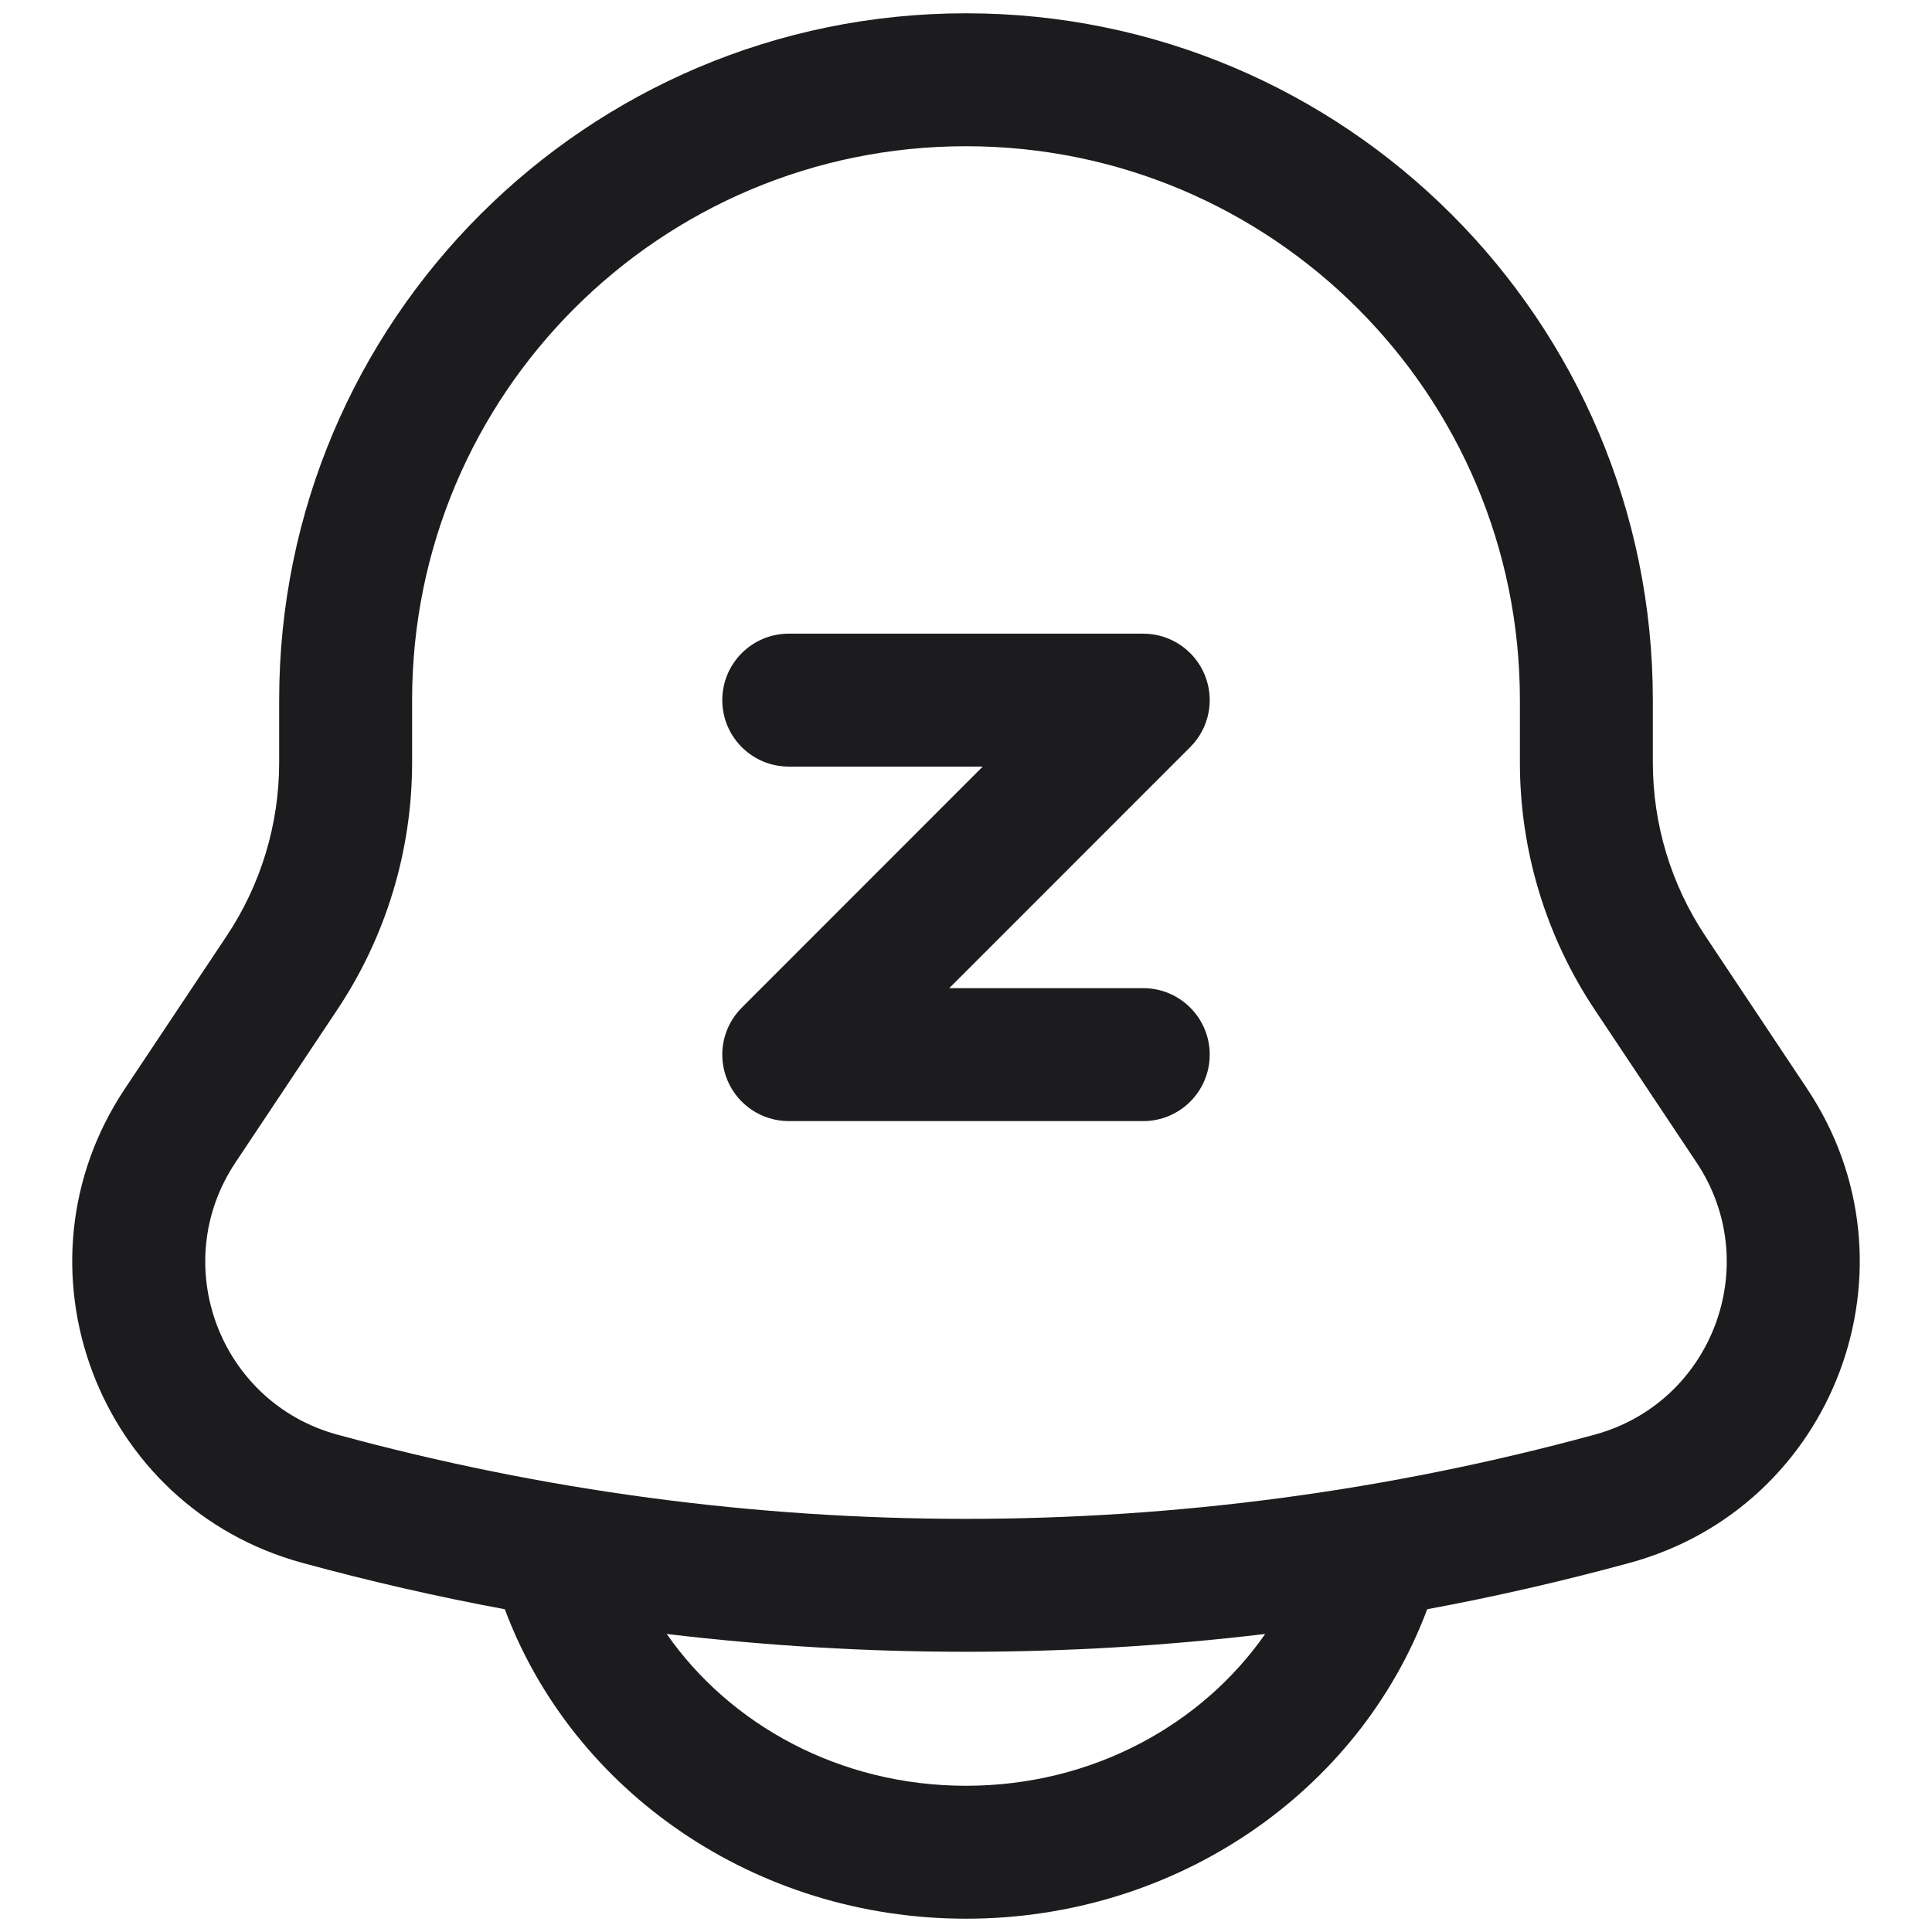
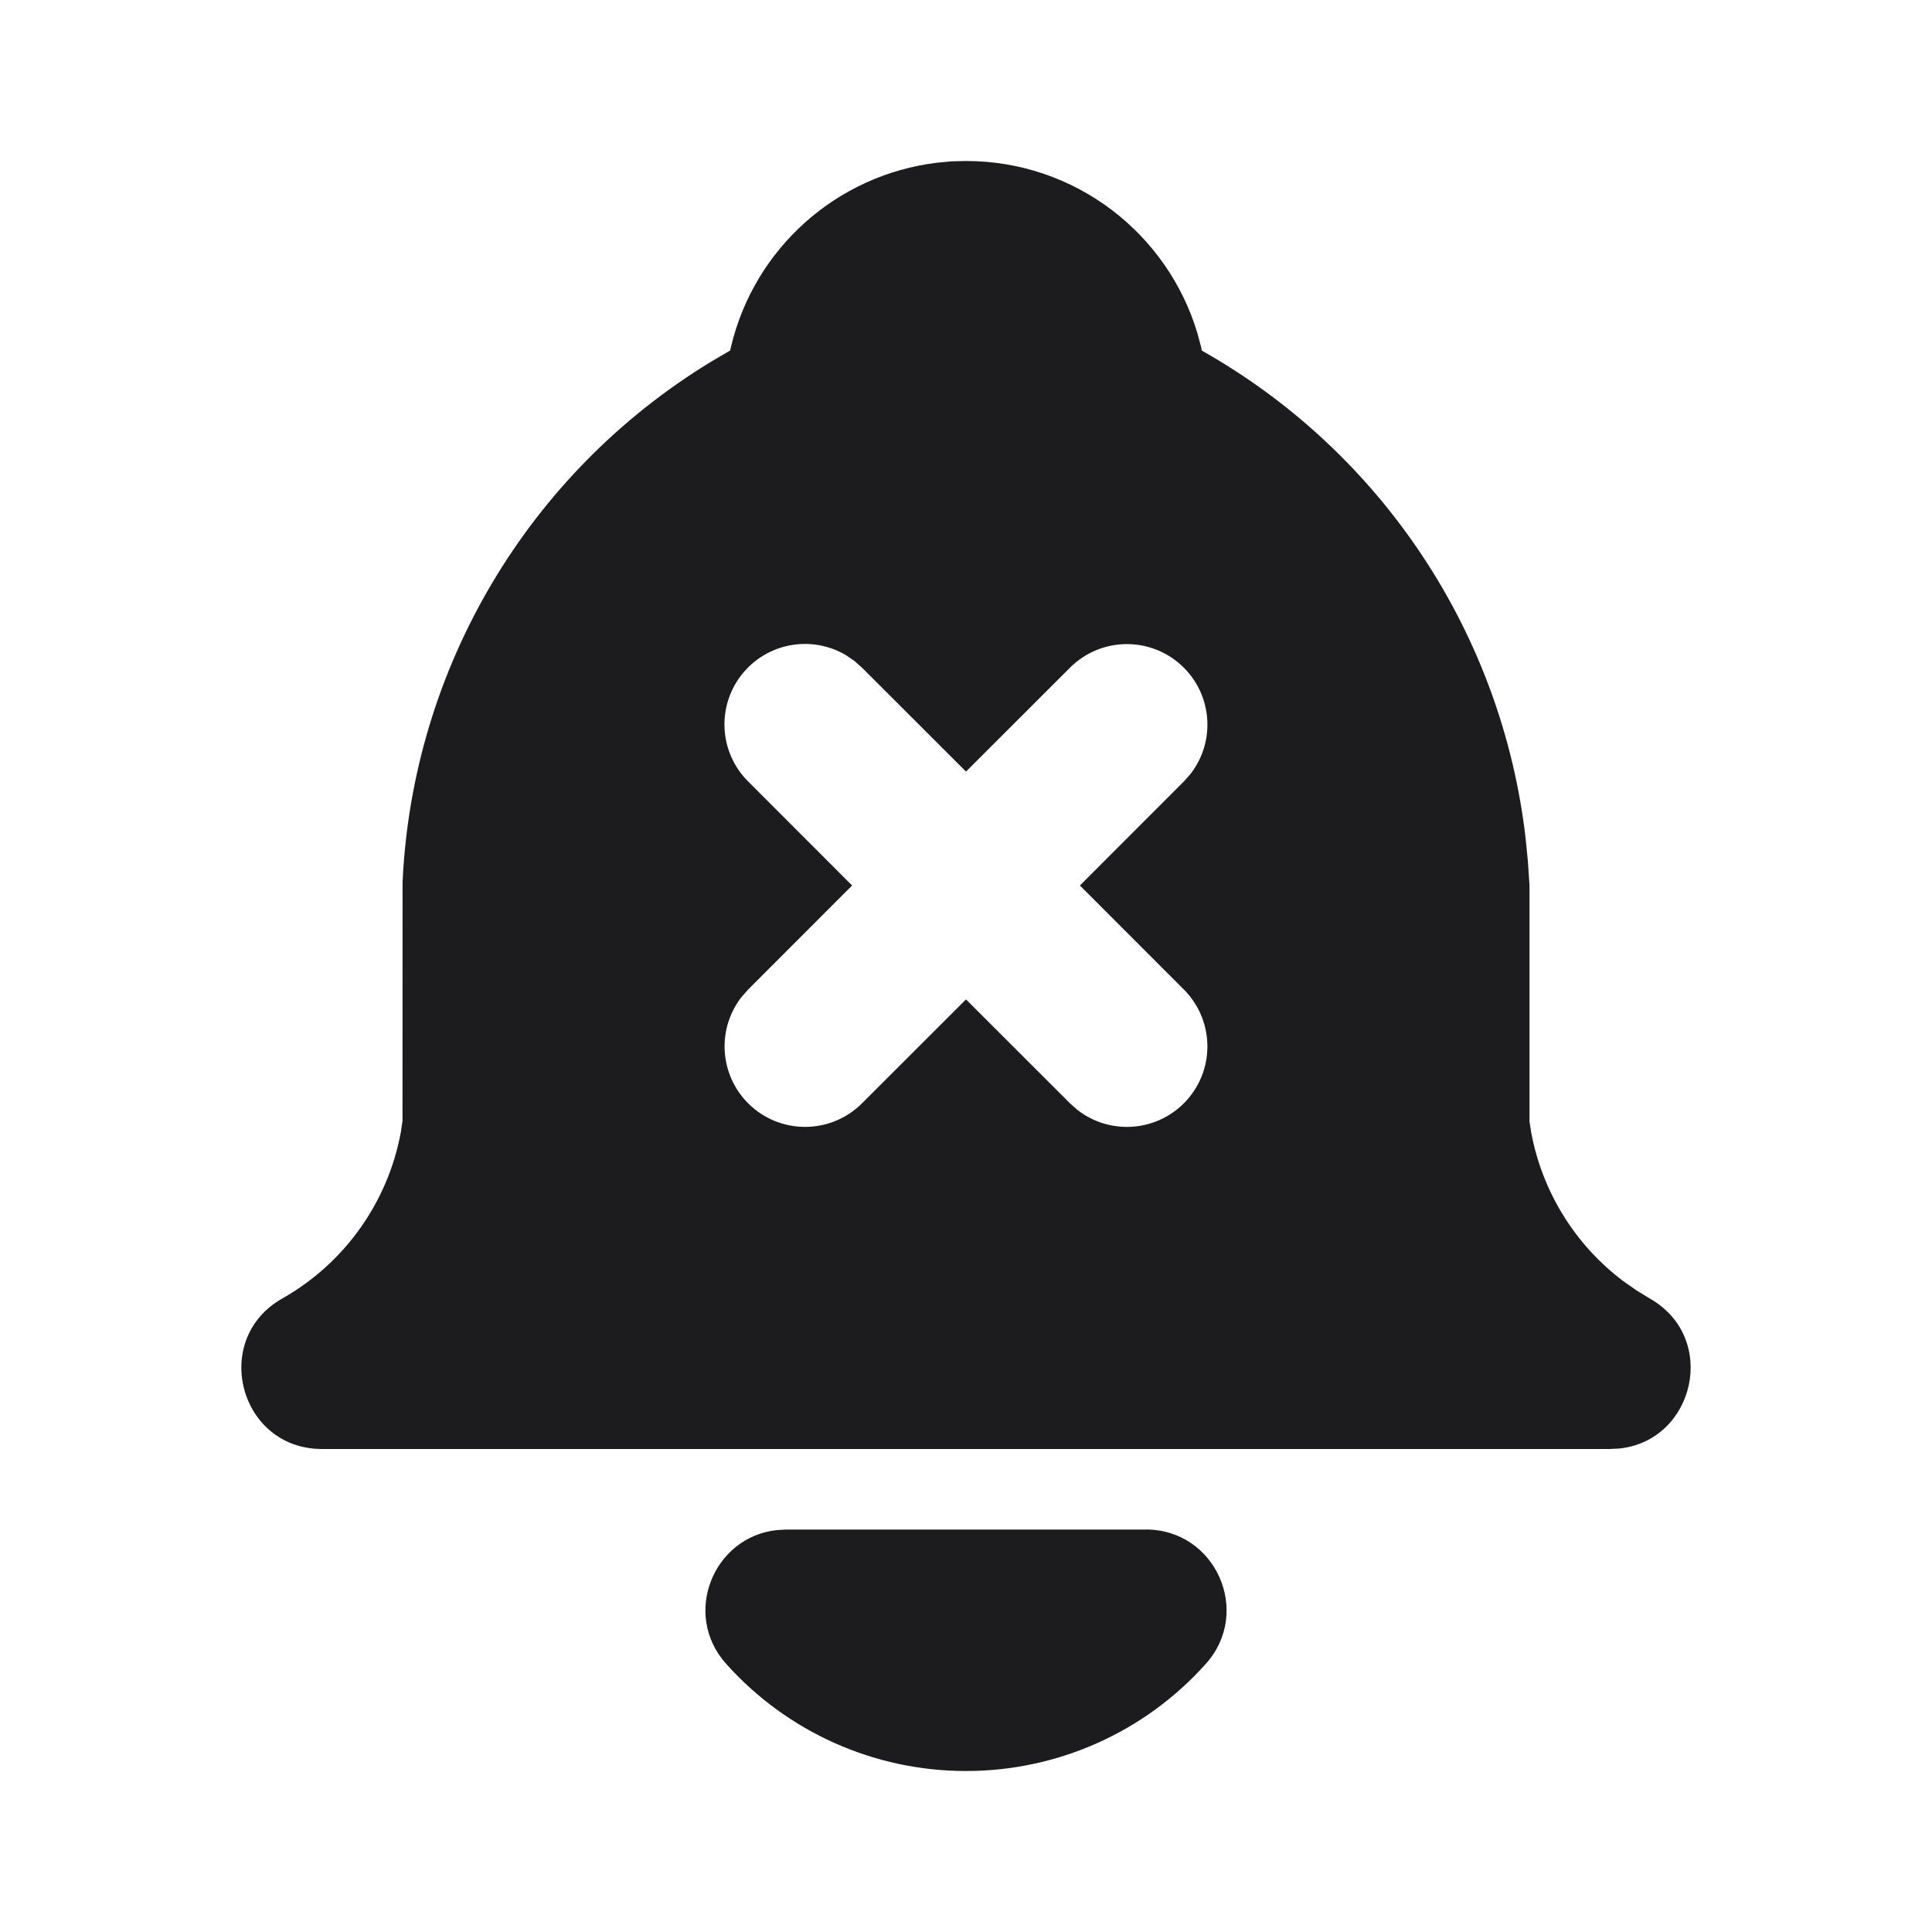
- <svg xmlns="http://www.w3.org/2000/svg" width="24" height="24" viewBox="1.1 1.1 21.8 21.8" fill="none">
-   <path d="M10 9.75C9.586 9.75 9.25 9.414 9.25 9C9.25 8.586 9.586 8.25 10 8.25H14C14.303 8.25 14.577 8.433 14.693 8.713C14.809 8.993 14.745 9.316 14.53 9.53L11.811 12.25H14C14.414 12.25 14.75 12.586 14.75 13C14.75 13.414 14.414 13.75 14 13.75H10C9.697 13.75 9.423 13.567 9.307 13.287C9.191 13.007 9.255 12.684 9.47 12.47L12.189 9.75H10Z" fill="#1c1c1e" />
-   <path fill-rule="evenodd" clip-rule="evenodd" d="M4.25 9C4.25 4.72 7.72 1.25 12 1.25C16.28 1.25 19.75 4.72 19.75 9V9.704C19.75 10.401 19.956 11.082 20.343 11.662L21.491 13.385C22.825 15.385 21.807 18.103 19.488 18.735C18.733 18.941 17.971 19.116 17.204 19.258L17.202 19.263C16.433 21.315 14.378 22.75 12 22.75C9.622 22.75 7.567 21.315 6.798 19.263L6.796 19.258C6.029 19.116 5.267 18.941 4.512 18.735C2.193 18.103 1.175 15.385 2.509 13.385L3.657 11.662C4.044 11.082 4.25 10.401 4.25 9.704V9ZM8.623 19.537C9.334 20.558 10.571 21.25 12 21.25C13.429 21.25 14.665 20.558 15.376 19.537C13.133 19.805 10.866 19.805 8.623 19.537ZM12 2.75C8.548 2.75 5.75 5.548 5.75 9V9.704C5.75 10.697 5.456 11.668 4.905 12.494L3.757 14.217C2.991 15.365 3.576 16.925 4.906 17.288C9.551 18.555 14.449 18.555 19.094 17.288C20.424 16.925 21.009 15.365 20.243 14.217L19.095 12.494C18.544 11.668 18.25 10.697 18.25 9.704V9C18.25 5.548 15.452 2.75 12 2.75Z" fill="#1c1c1e" />
+ <svg xmlns="http://www.w3.org/2000/svg" width="24" height="24" viewBox="0 0 24 24" fill="#1c1c1e">
+   <path d="M14.235 19c.865 0 1.322 1.024 .745 1.668a3.992 3.992 0 0 1 -2.98 1.332a3.992 3.992 0 0 1 -2.98 -1.332c-.552 -.616 -.158 -1.579 .634 -1.661l.11 -.006h4.471z" />
+   <path d="M12 2c1.358 0 2.506 .903 2.875 2.141l.046 .171l.008 .043a8.013 8.013 0 0 1 4.024 6.069l.028 .287l.019 .289v2.931l.021 .136a3 3 0 0 0 1.143 1.847l.167 .117l.162 .099c.86 .487 .56 1.766 -.377 1.864l-.116 .006h-16c-1.028 0 -1.387 -1.364 -.493 -1.87a3 3 0 0 0 1.472 -2.063l.021 -.143l.001 -2.97a8 8 0 0 1 3.821 -6.454l.248 -.146l.01 -.043a3.003 3.003 0 0 1 2.562 -2.29l.182 -.017l.176 -.004zm-1.489 6.14a1 1 0 0 0 -1.218 1.567l1.292 1.293l-1.292 1.293l-.083 .094a1 1 0 0 0 1.497 1.32l1.293 -1.292l1.293 1.292l.094 .083a1 1 0 0 0 1.32 -1.497l-1.292 -1.293l1.292 -1.293l.083 -.094a1 1 0 0 0 -1.497 -1.32l-1.293 1.292l-1.293 -1.292l-.094 -.083z" />
</svg>
